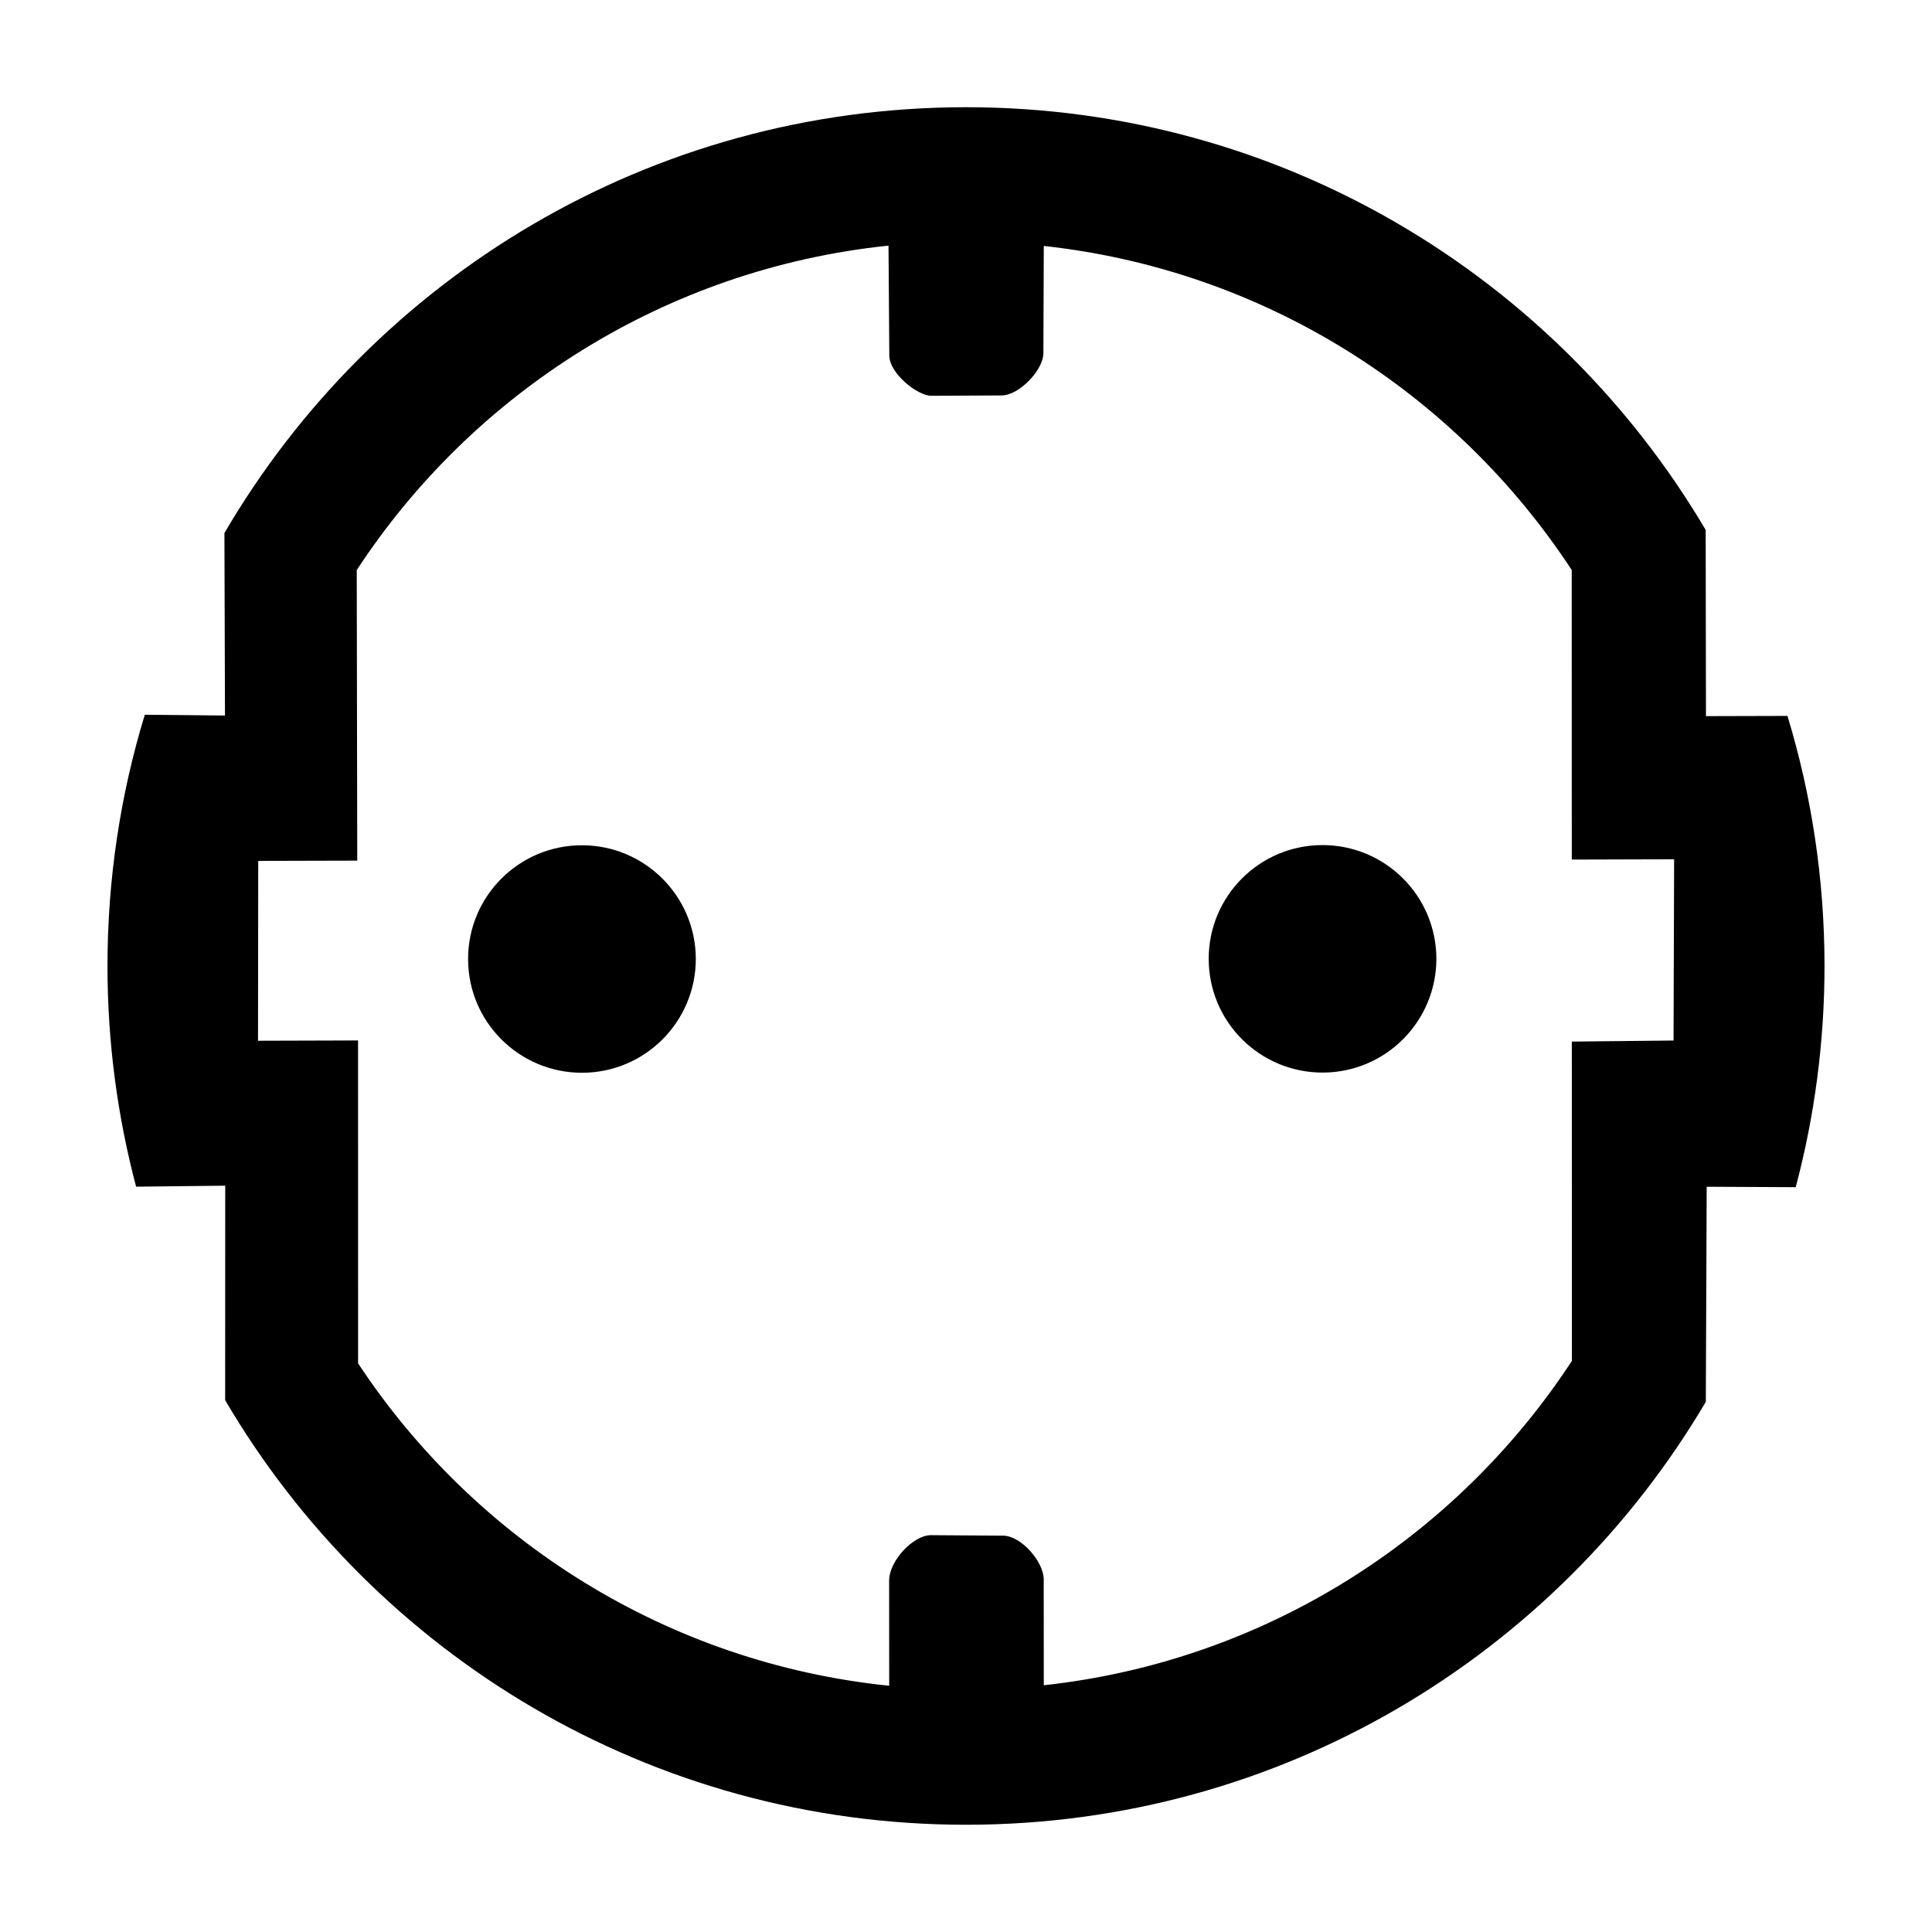
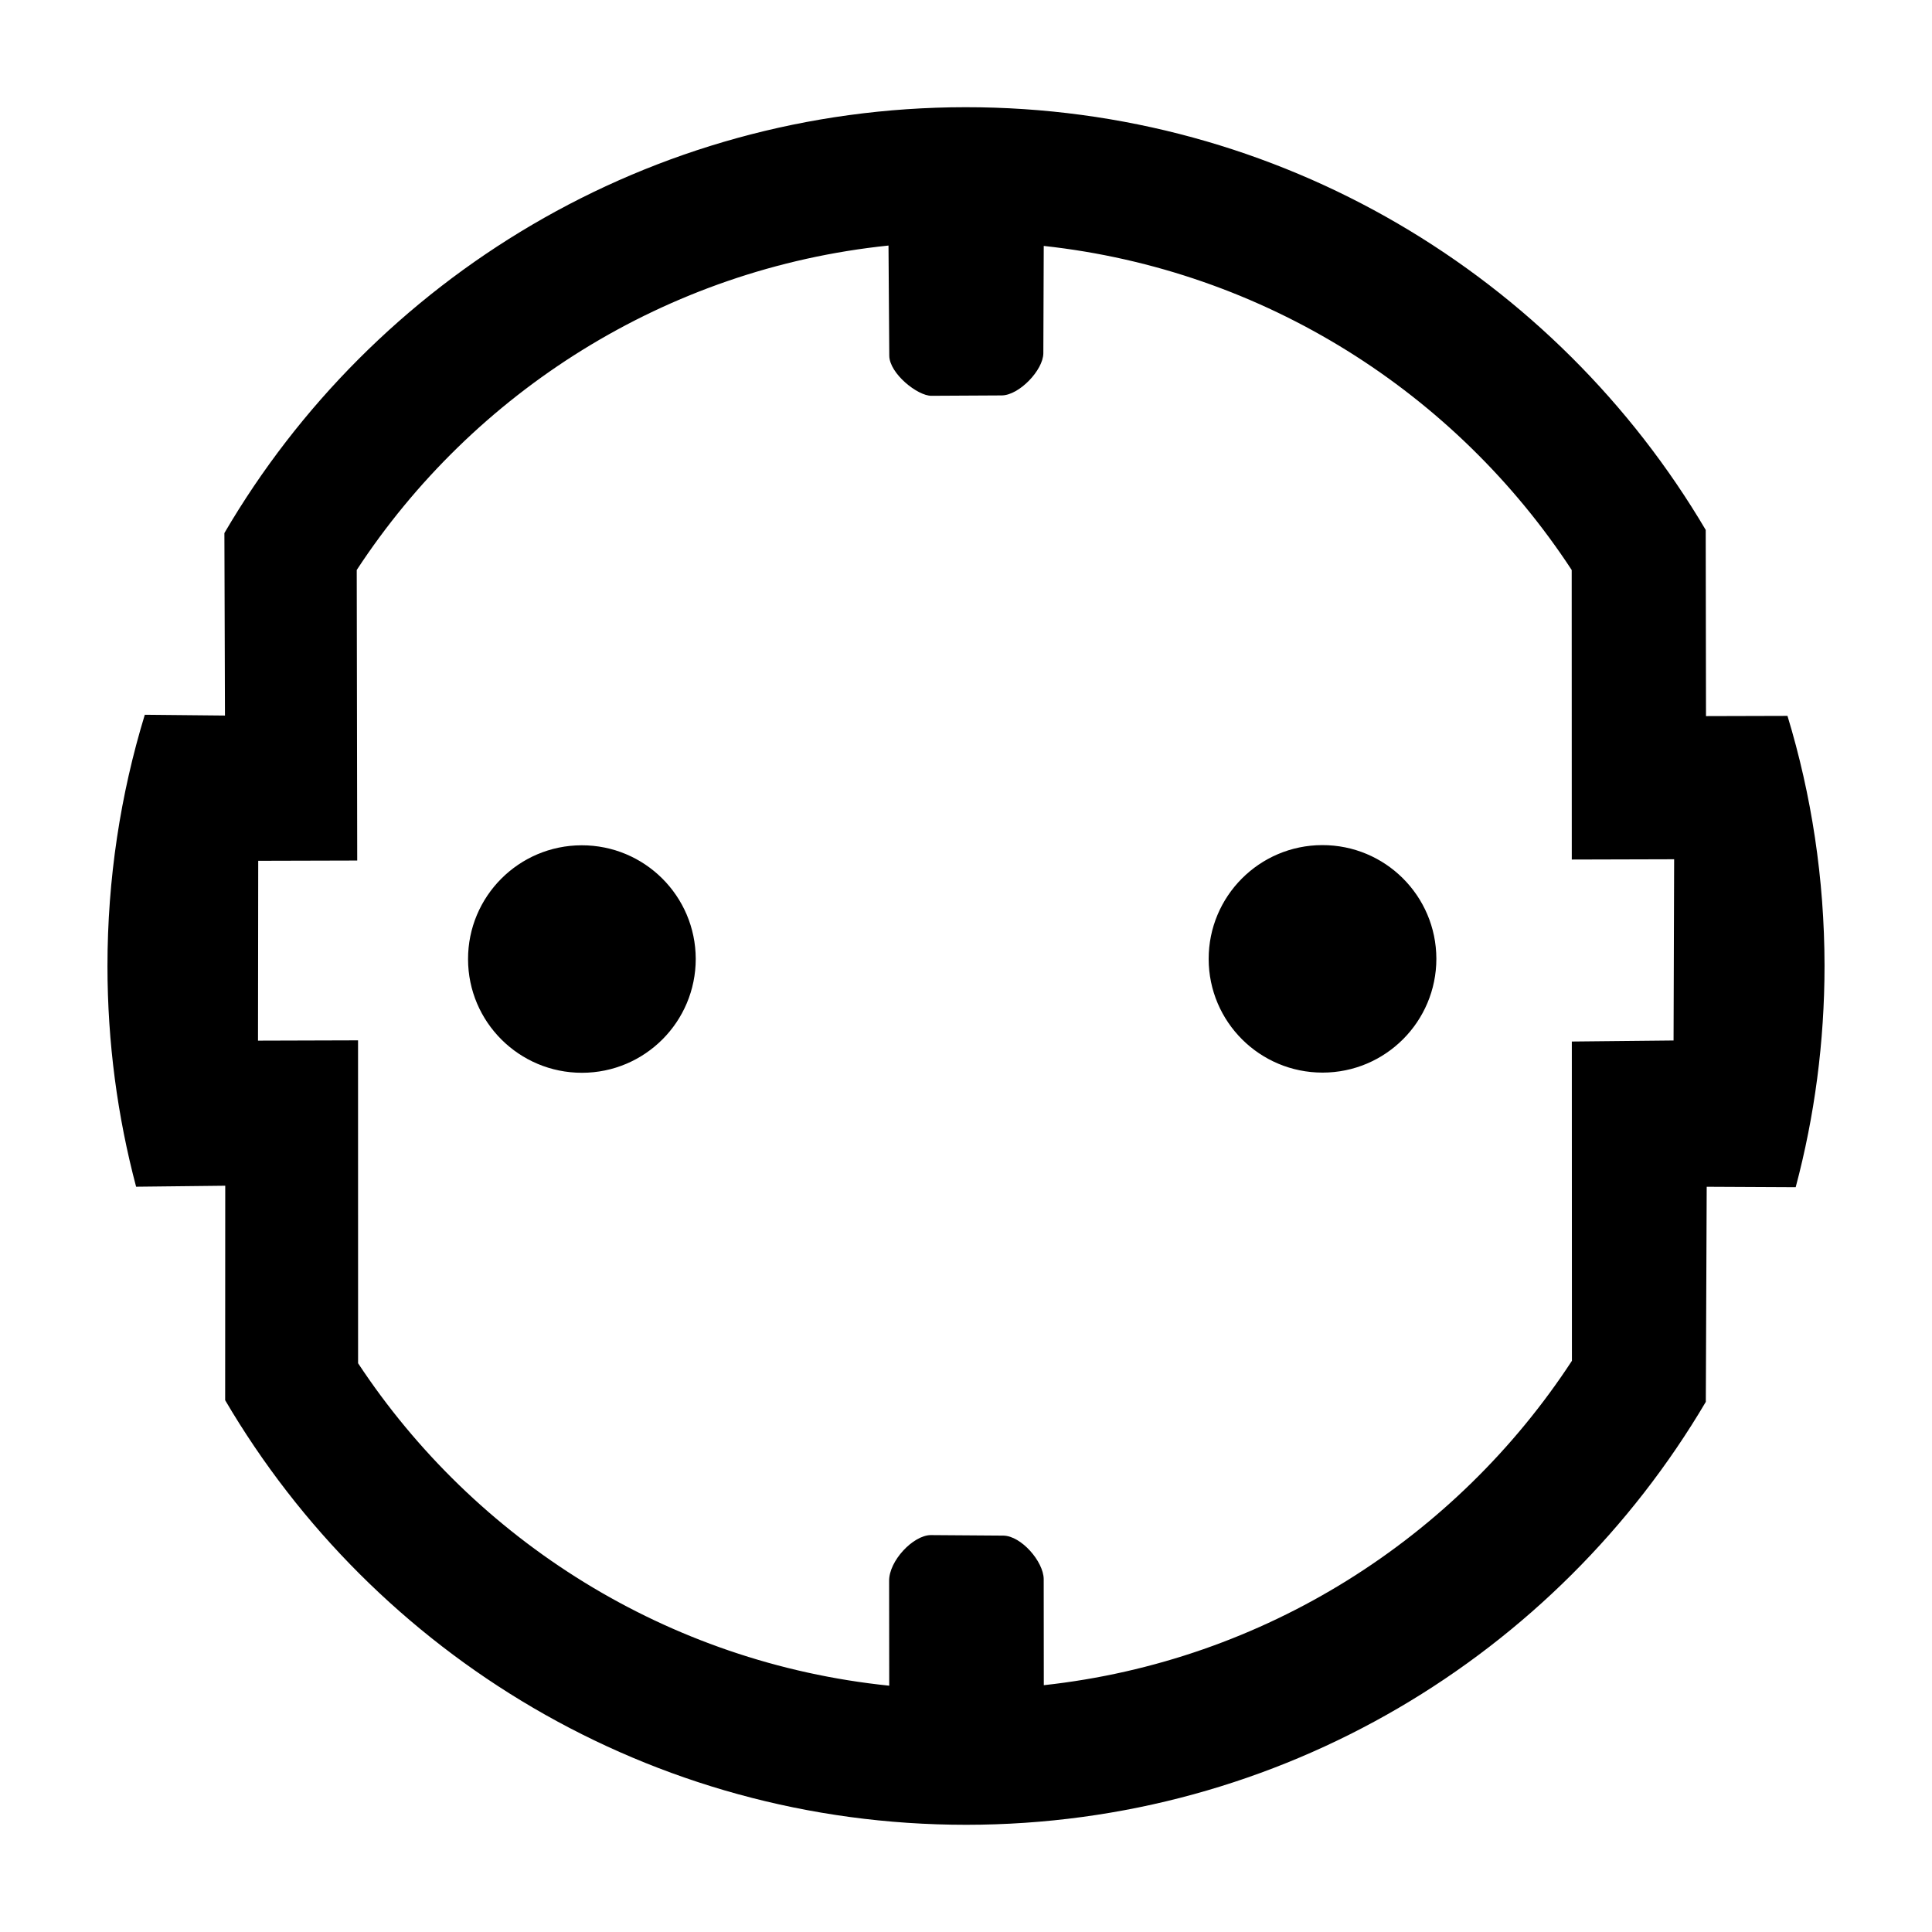
- <svg xmlns="http://www.w3.org/2000/svg" width="200" height="200" viewBox="0 0 52.917 52.917" version="1.1" id="svg8">
-   <defs id="defs2" />
-   <g id="layer1" style="display:inline" transform="translate(0,-244.0833)">
-     <path style="opacity:1;vector-effect:none;fill:#000000;fill-opacity:1;stroke:none;stroke-width:0.011;stroke-linecap:butt;stroke-linejoin:round;stroke-miterlimit:4;stroke-dasharray:none;stroke-dashoffset:0;stroke-opacity:1" d="m 26.442,247.02 c -8.657,0.006 -16.219,4.691 -20.295,11.663 l 0.015,4.998 -2.196,-0.021 c -0.666,2.18 -1.023,4.494 -1.022,6.892 9.03e-4,2.086 0.274,4.109 0.784,6.034 l 2.441,-0.027 -0.002,5.875 c 4.085,6.96 11.646,11.631 20.297,11.629 8.627,-0.002 16.168,-4.651 20.258,-11.584 l 0.024,-5.891 2.438,0.012 c 0.515,-1.936 0.789,-3.971 0.789,-6.07 -0.002,-2.379 -0.357,-4.675 -1.015,-6.838 l -2.232,0.006 -0.008,-5.1 C 42.624,251.661 35.074,247.014 26.442,247.02 Z m -2.106,3.789 0.022,3.017 c 0.005,0.487 0.774,1.101 1.155,1.098 l 1.928,-0.01 c 0.475,-0.006 1.132,-0.691 1.137,-1.153 l 0.011,-2.941 c 6.051,0.659 11.288,4.032 14.46,8.876 l 0.002,7.931 2.803,-0.008 -0.016,4.964 -2.786,0.029 0.002,8.745 c -3.17,4.847 -8.408,8.225 -14.465,8.885 l -0.002,-2.911 c -0.008,-0.476 -0.615,-1.18 -1.107,-1.186 l -1.989,-0.014 c -0.482,0.007 -1.146,0.707 -1.138,1.259 l 0.002,2.866 c -6.081,-0.624 -11.35,-3.986 -14.547,-8.831 l -0.001,-8.844 -2.74,0.008 0.006,-4.926 2.712,-0.007 -0.014,-7.959 c 3.189,-4.869 8.466,-8.254 14.564,-8.886 z m 11.881,16.421 c -1.721,0.003 -3.114,1.4 -3.111,3.12 0.002,1.72 1.399,3.112 3.12,3.111 1.721,-0.001 3.116,-1.396 3.116,-3.12 -0.005,-1.724 -1.404,-3.114 -3.125,-3.111 z m -20.285,0.005 c -1.721,0.003 -3.114,1.4 -3.111,3.12 0.002,1.72 1.4,3.112 3.121,3.111 1.721,-10e-4 3.116,-1.396 3.116,-3.12 -0.005,-1.724 -1.404,-3.114 -3.125,-3.111 z" id="path826-3" />
+ <svg xmlns="http://www.w3.org/2000/svg" width="375px" height="375px" viewBox="0 0 375 375" version="1.1">
+   <g id="surface1">
+     <path style=" stroke:none;fill-rule:nonzero;fill:rgb(0%,0%,0%);fill-opacity:1;" d="M 187.383 20.809 C 126.031 20.852 72.445 54.055 43.555 103.465 L 43.664 138.887 L 28.105 138.734 C 23.387 154.184 20.852 170.586 20.859 187.578 C 20.867 202.363 22.801 216.695 26.418 230.34 L 43.719 230.148 L 43.703 271.781 C 72.652 321.102 126.234 354.207 187.539 354.191 C 248.672 354.176 302.113 321.23 331.098 272.098 L 331.27 230.348 L 348.543 230.434 C 352.195 216.711 354.141 202.293 354.141 187.418 C 354.121 170.559 351.609 154.285 346.949 138.953 L 331.133 138.996 L 331.078 102.859 C 302.062 53.699 248.559 20.77 187.383 20.809 Z M 172.457 47.66 L 172.609 69.043 C 172.641 72.496 178.098 76.848 180.793 76.824 L 194.457 76.75 C 197.824 76.707 202.477 71.855 202.512 68.578 L 202.59 47.734 C 245.473 52.402 282.586 76.309 305.066 110.637 L 305.082 166.836 L 324.949 166.781 L 324.836 201.957 L 305.09 202.16 L 305.109 264.133 C 282.641 298.484 245.523 322.418 202.602 327.094 L 202.582 306.465 C 202.527 303.094 198.227 298.102 194.738 298.062 L 180.645 297.961 C 177.227 298.012 172.523 302.973 172.578 306.883 L 172.598 327.191 C 129.504 322.77 92.164 298.945 69.504 264.605 L 69.496 201.93 L 50.078 201.988 L 50.121 167.082 L 69.336 167.031 L 69.242 110.633 C 91.844 76.125 129.238 52.137 172.453 47.66 Z M 256.652 164.035 C 244.453 164.055 234.586 173.957 234.602 186.145 C 234.617 198.336 244.516 208.199 256.715 208.191 C 268.91 208.184 278.797 198.301 278.797 186.078 C 278.762 173.859 268.848 164.012 256.652 164.035 Z M 112.895 164.07 C 100.699 164.09 90.828 173.992 90.848 186.184 C 90.863 198.371 100.766 208.234 112.965 208.227 C 125.16 208.219 135.043 198.336 135.043 186.113 C 135.008 173.895 125.094 164.047 112.895 164.07 Z M 112.895 164.07 " />
  </g>
</svg>
